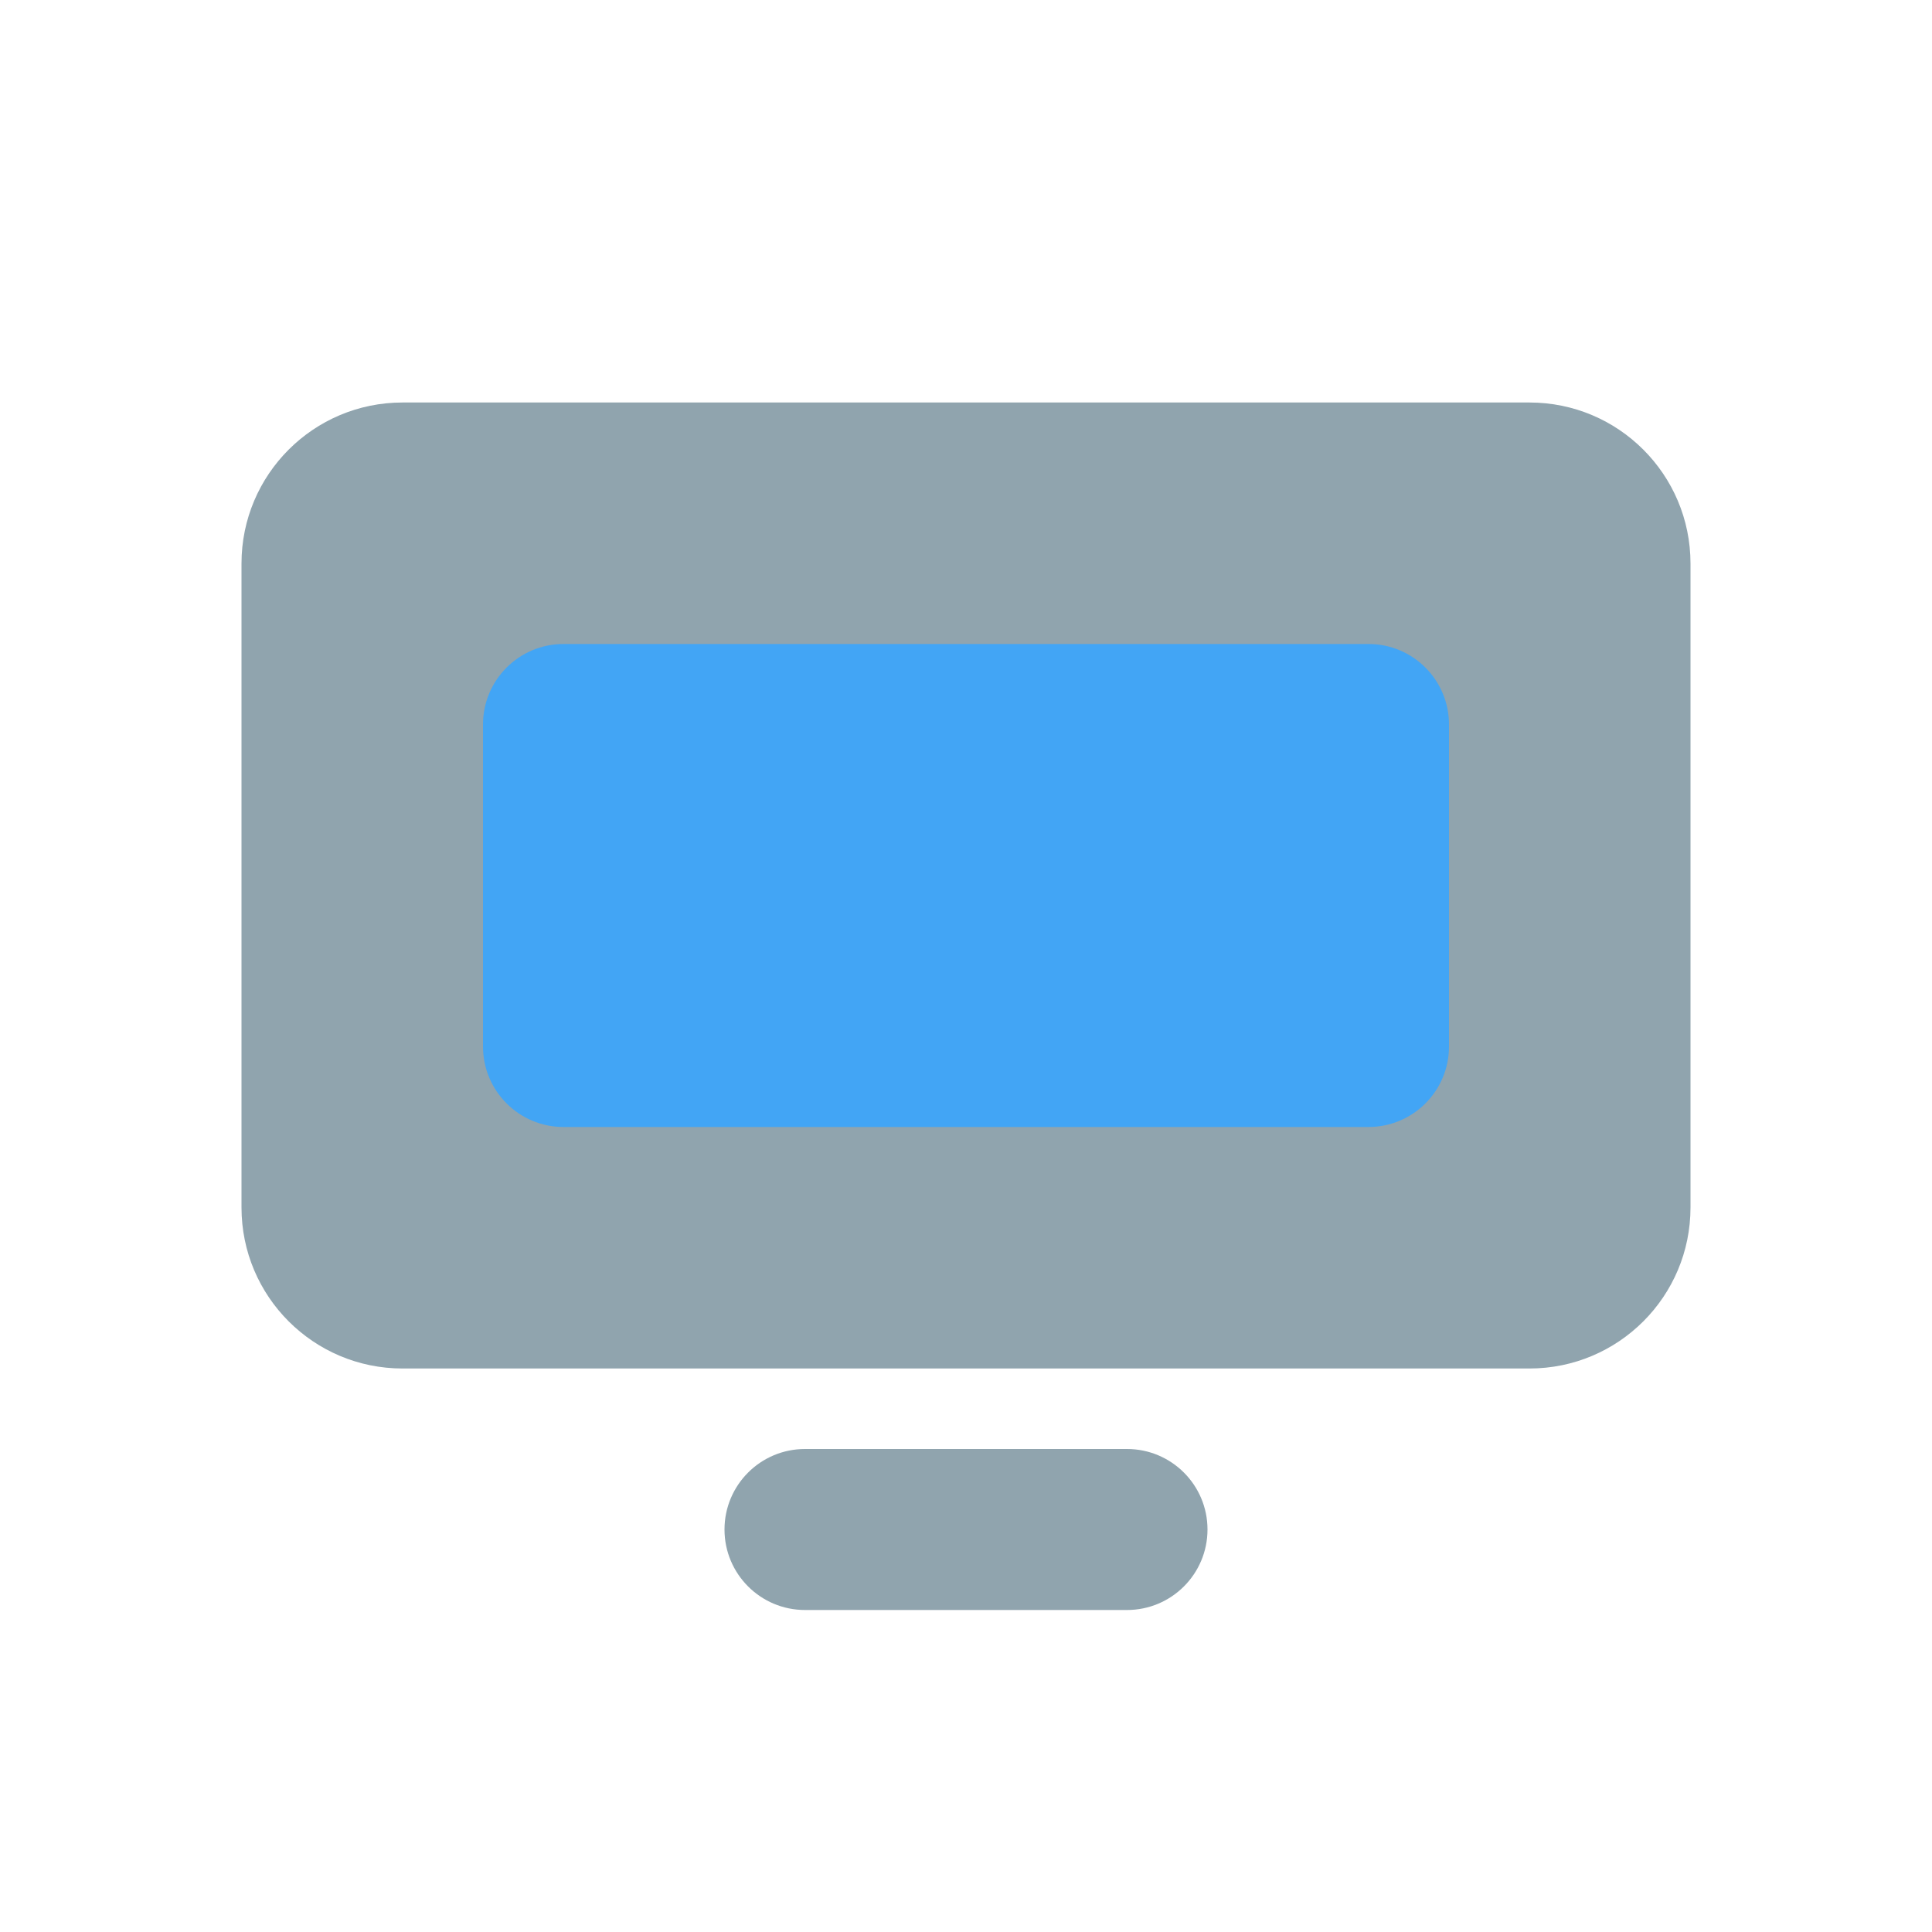
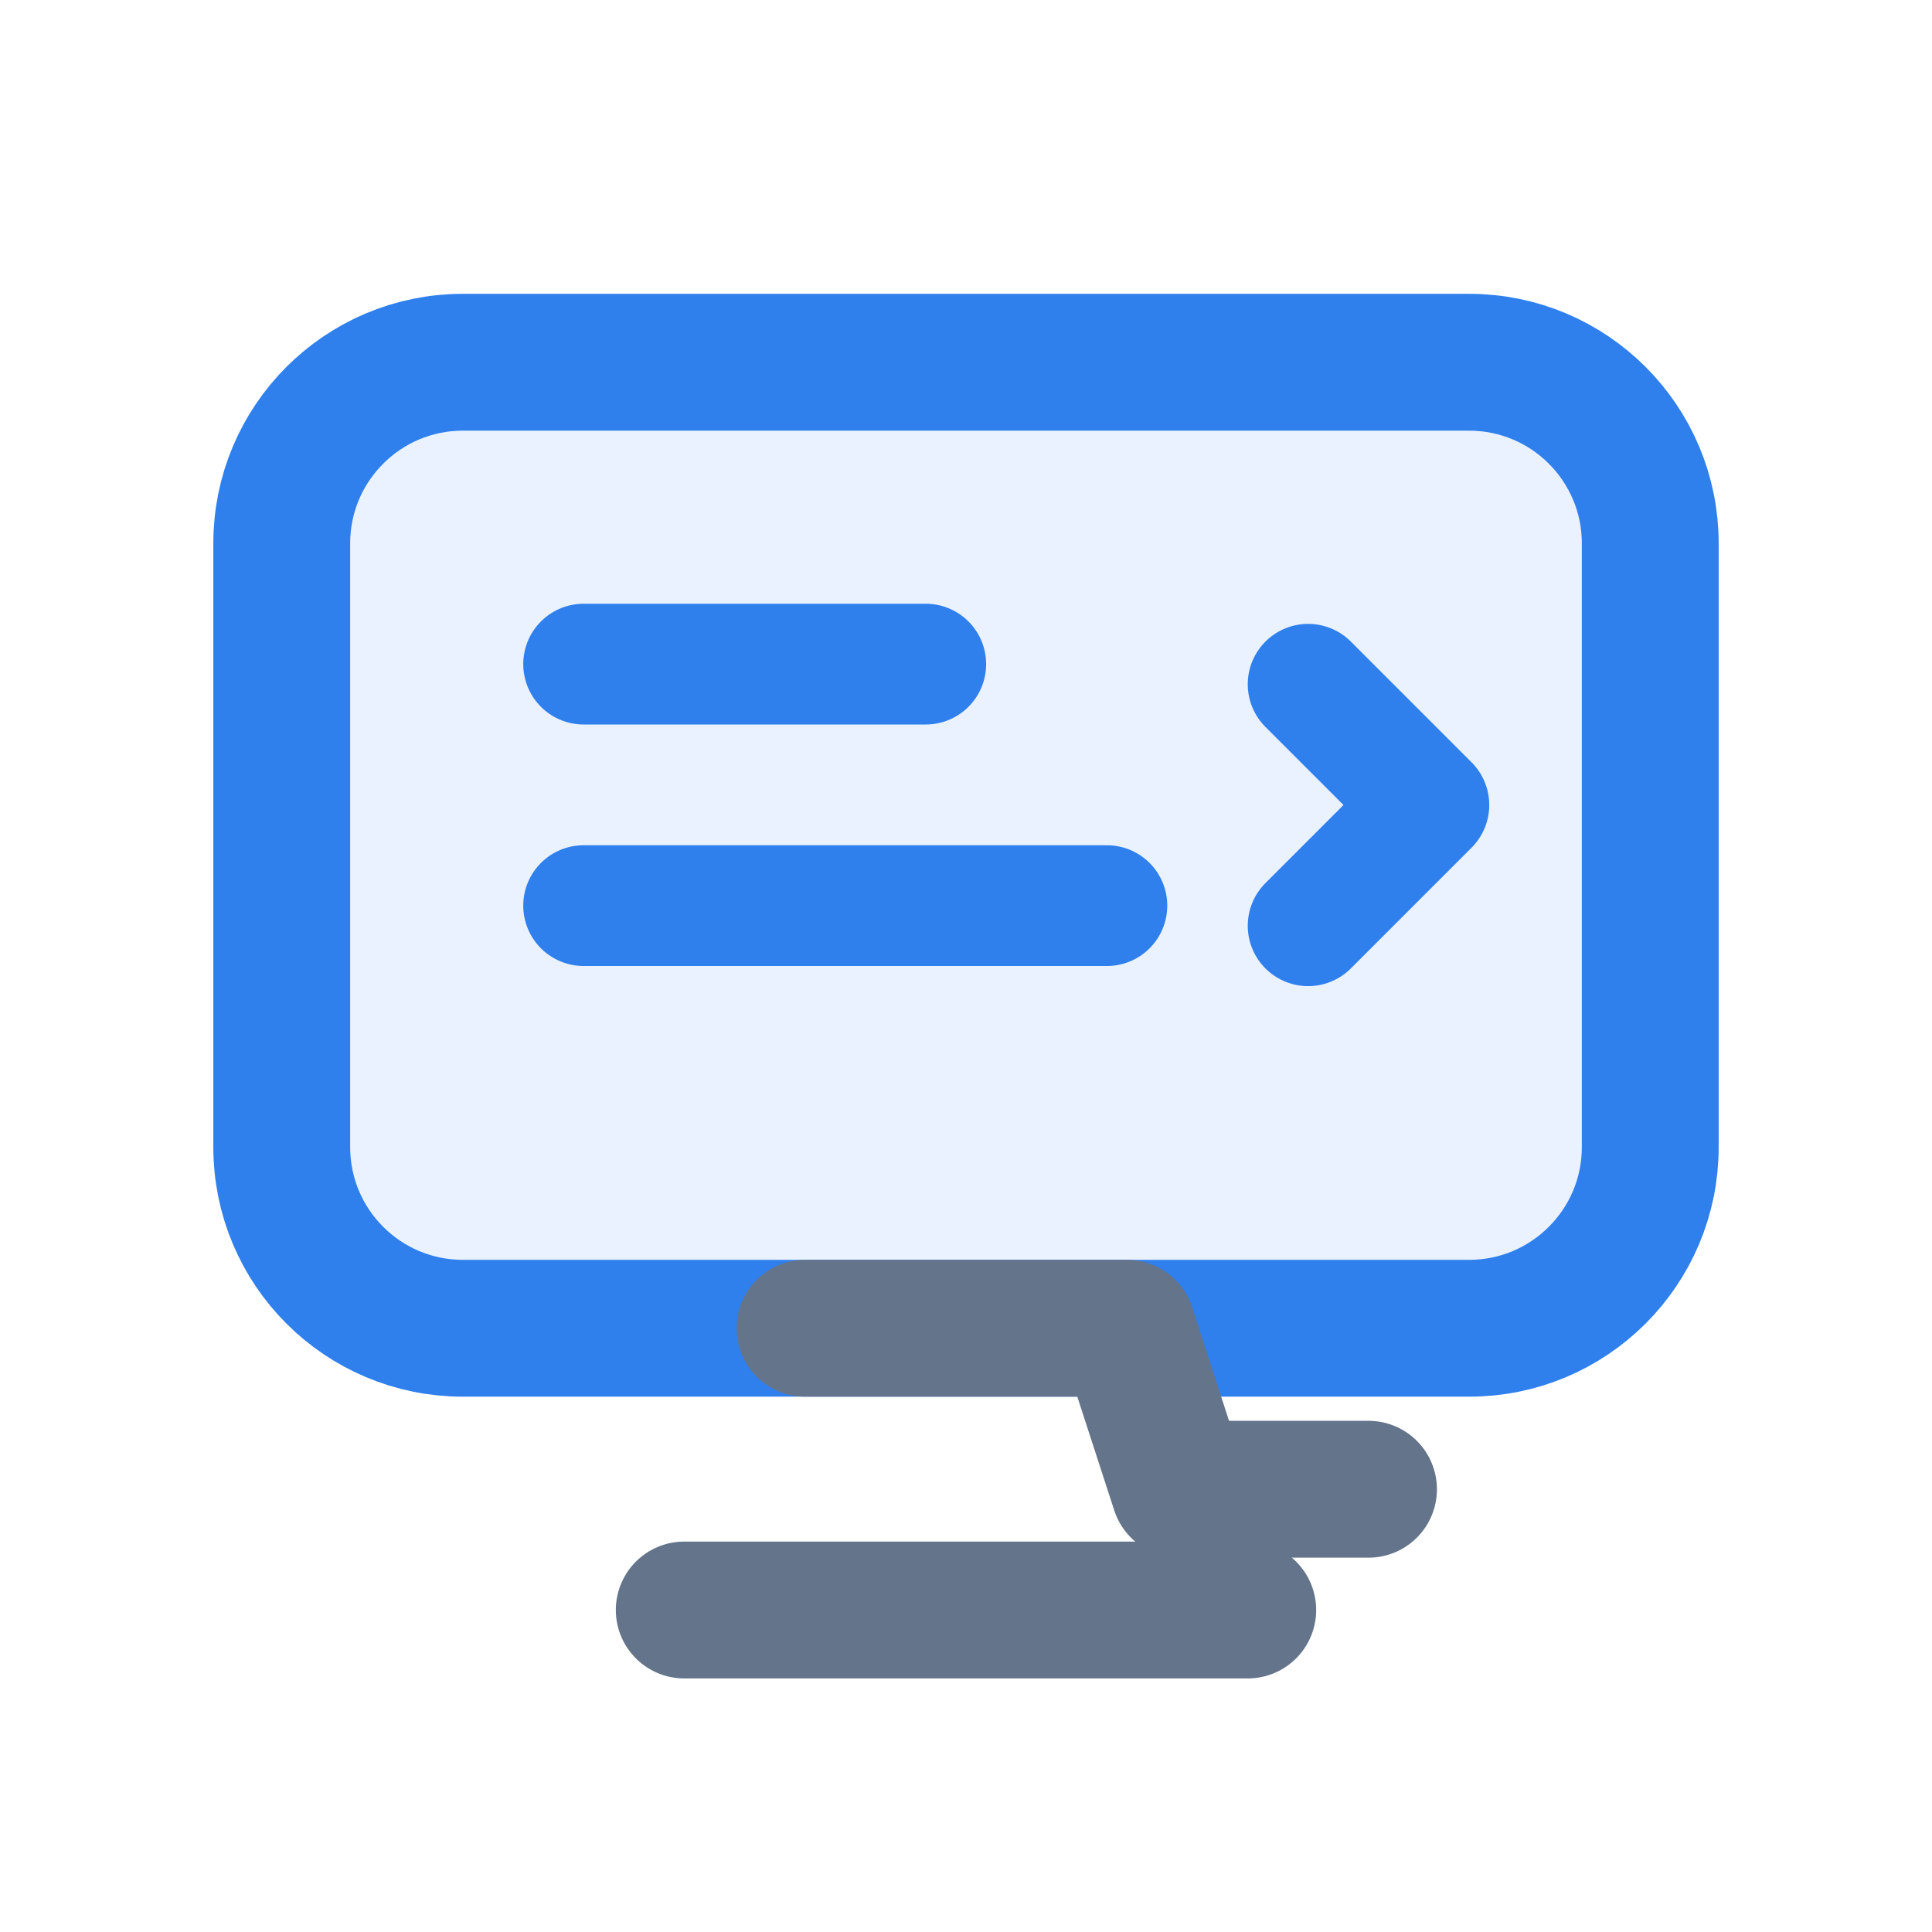
<svg xmlns="http://www.w3.org/2000/svg" width="24" height="24" viewBox="0 0 24 24" fill="none">
-   <rect x="3" y="5" width="18" height="12" rx="2" fill="#90A4AE" />
-   <rect x="6" y="8" width="12" height="6" rx="1" fill="#42A5F5" />
-   <rect x="9" y="18" width="6" height="2" rx="1" fill="#90A4AE" />
+   <rect x="3.5" y="4.5" width="17" height="12" rx="2.25" fill="#EAF2FF" stroke="#2F80ED" stroke-width="1.7" />
+   <path d="M7.25 8.25h4.25M7.25 11.25h6.5" stroke="#2F80ED" stroke-width="1.5" stroke-linecap="round" />
+   <path d="m16.25 8.5 1.5 1.5-1.5 1.5" stroke="#2F80ED" stroke-width="1.5" stroke-linecap="round" stroke-linejoin="round" />
+   <path d="M10 16.5h4l.65 2H17" stroke="#64748B" stroke-width="1.7" stroke-linecap="round" stroke-linejoin="round" />
+   <path d="M8.5 20h7" stroke="#64748B" stroke-width="1.7" stroke-linecap="round" />
</svg>
